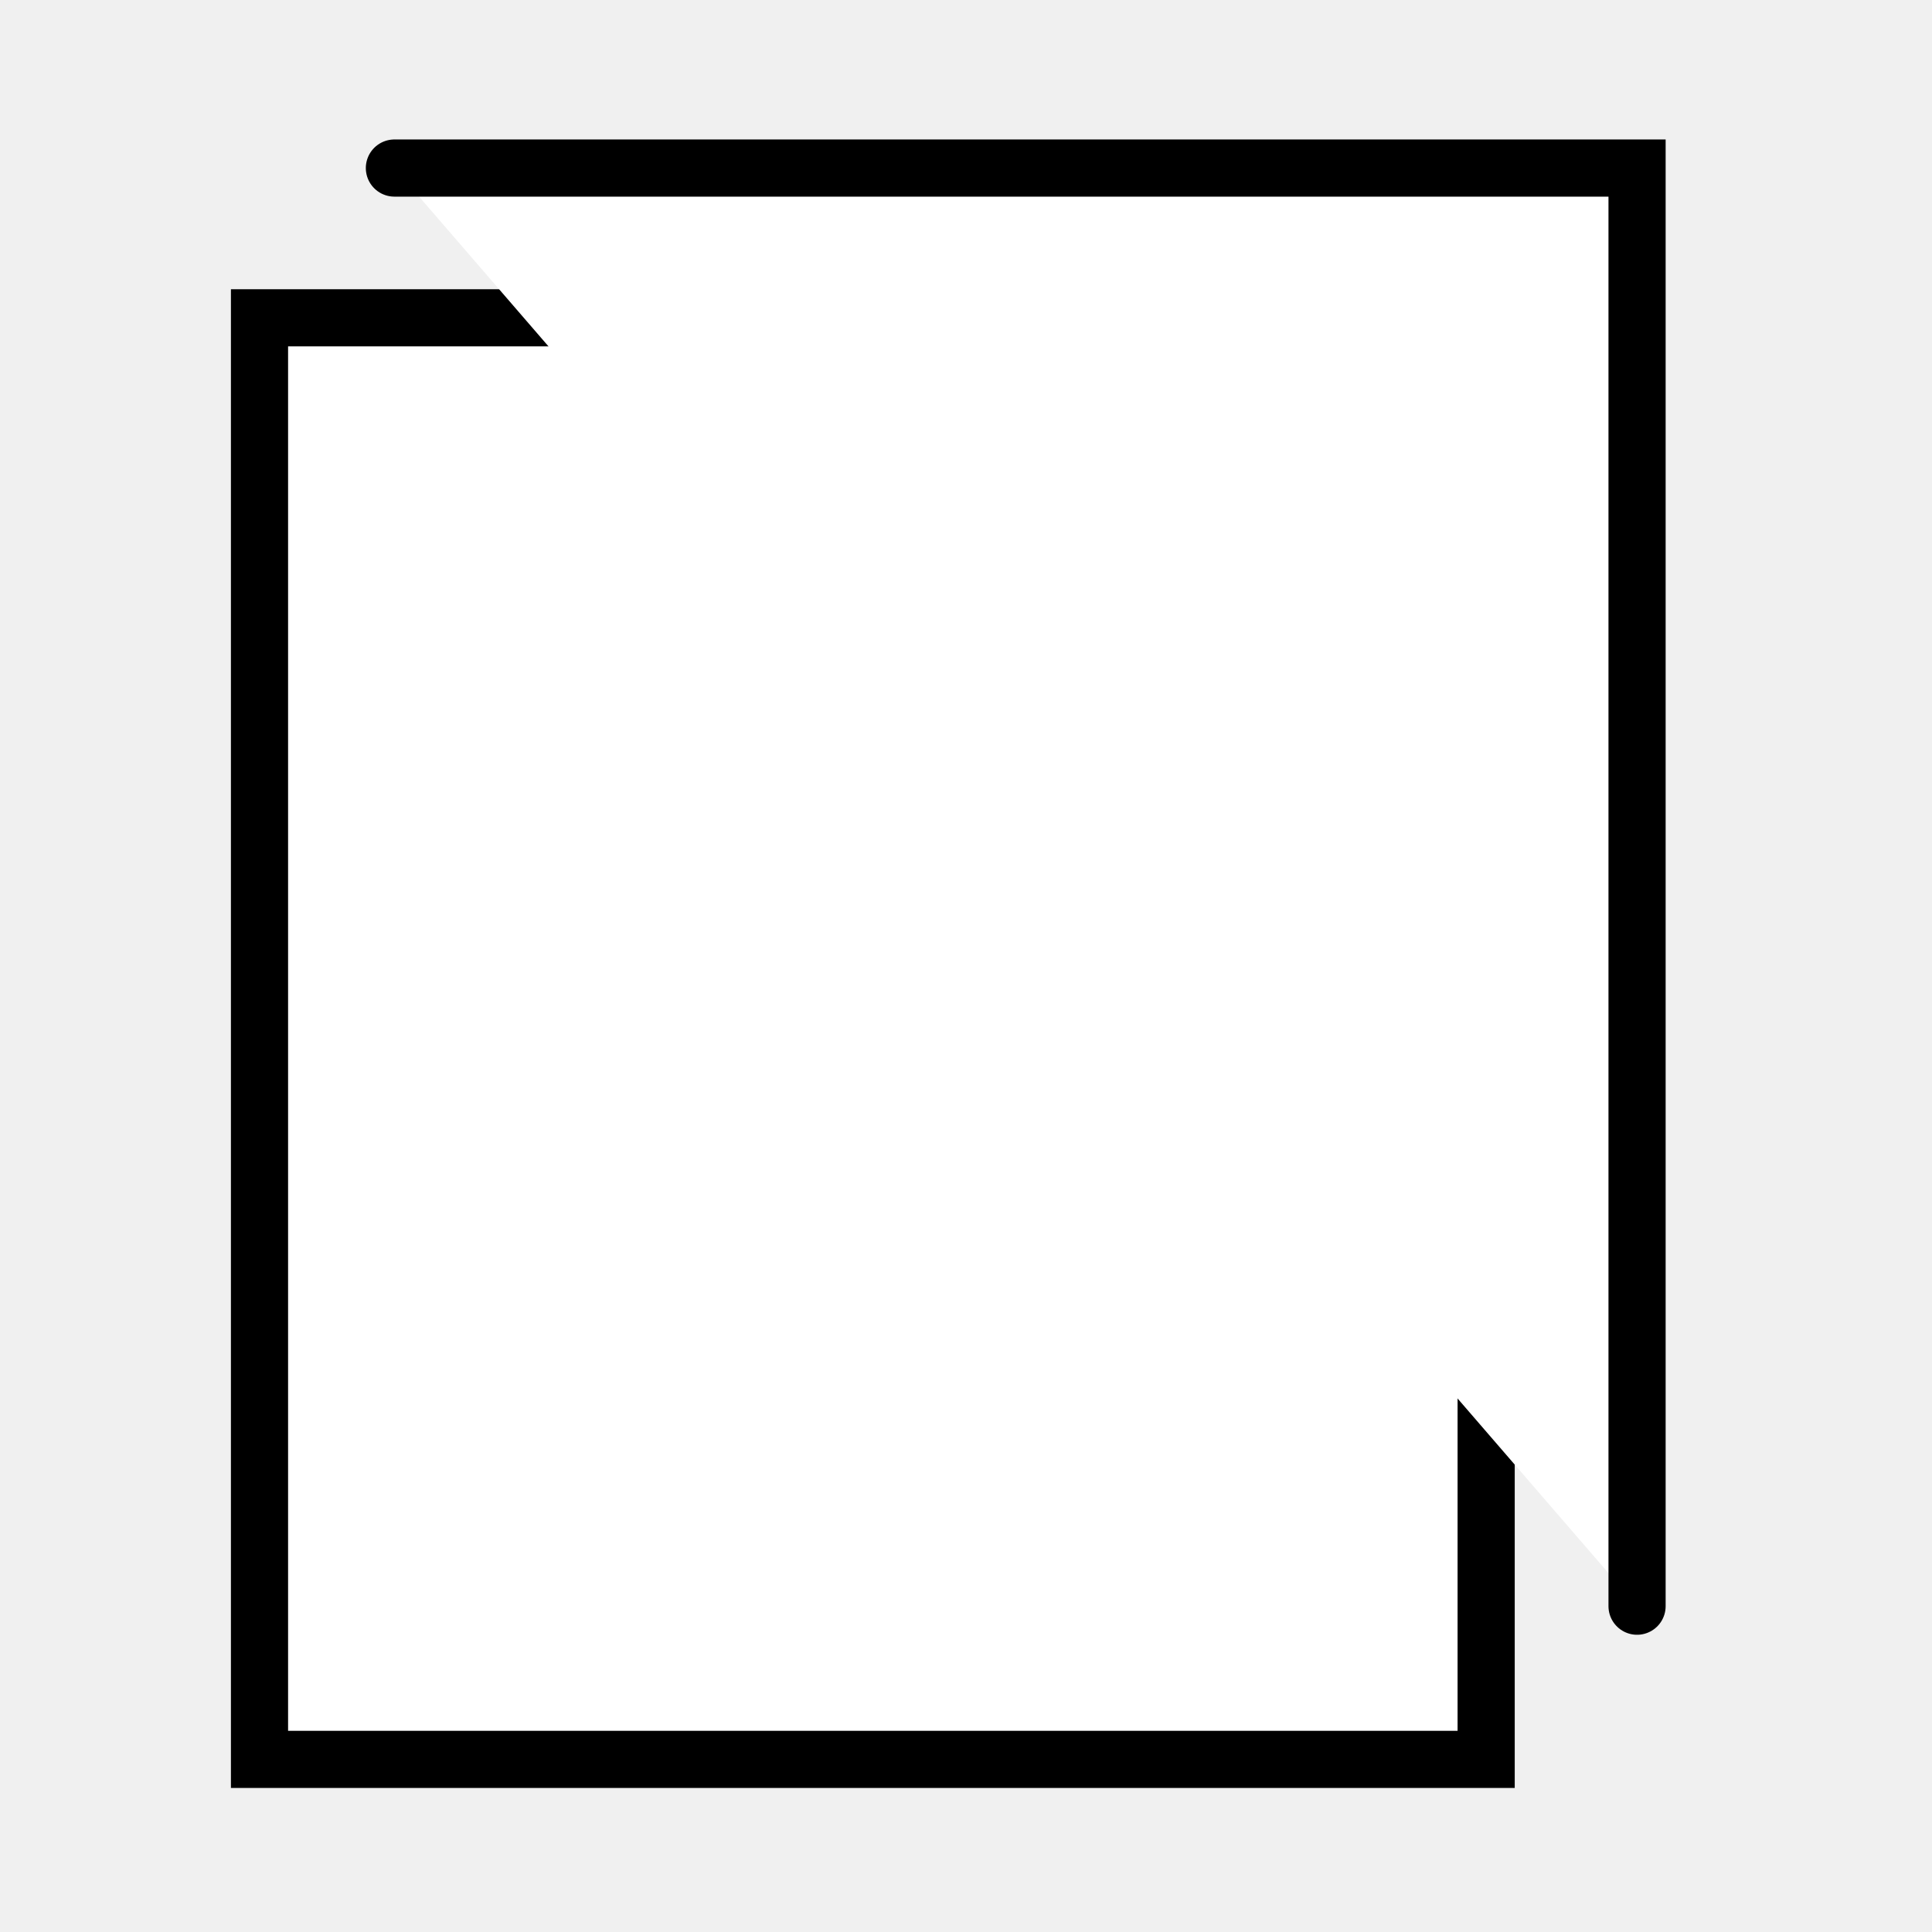
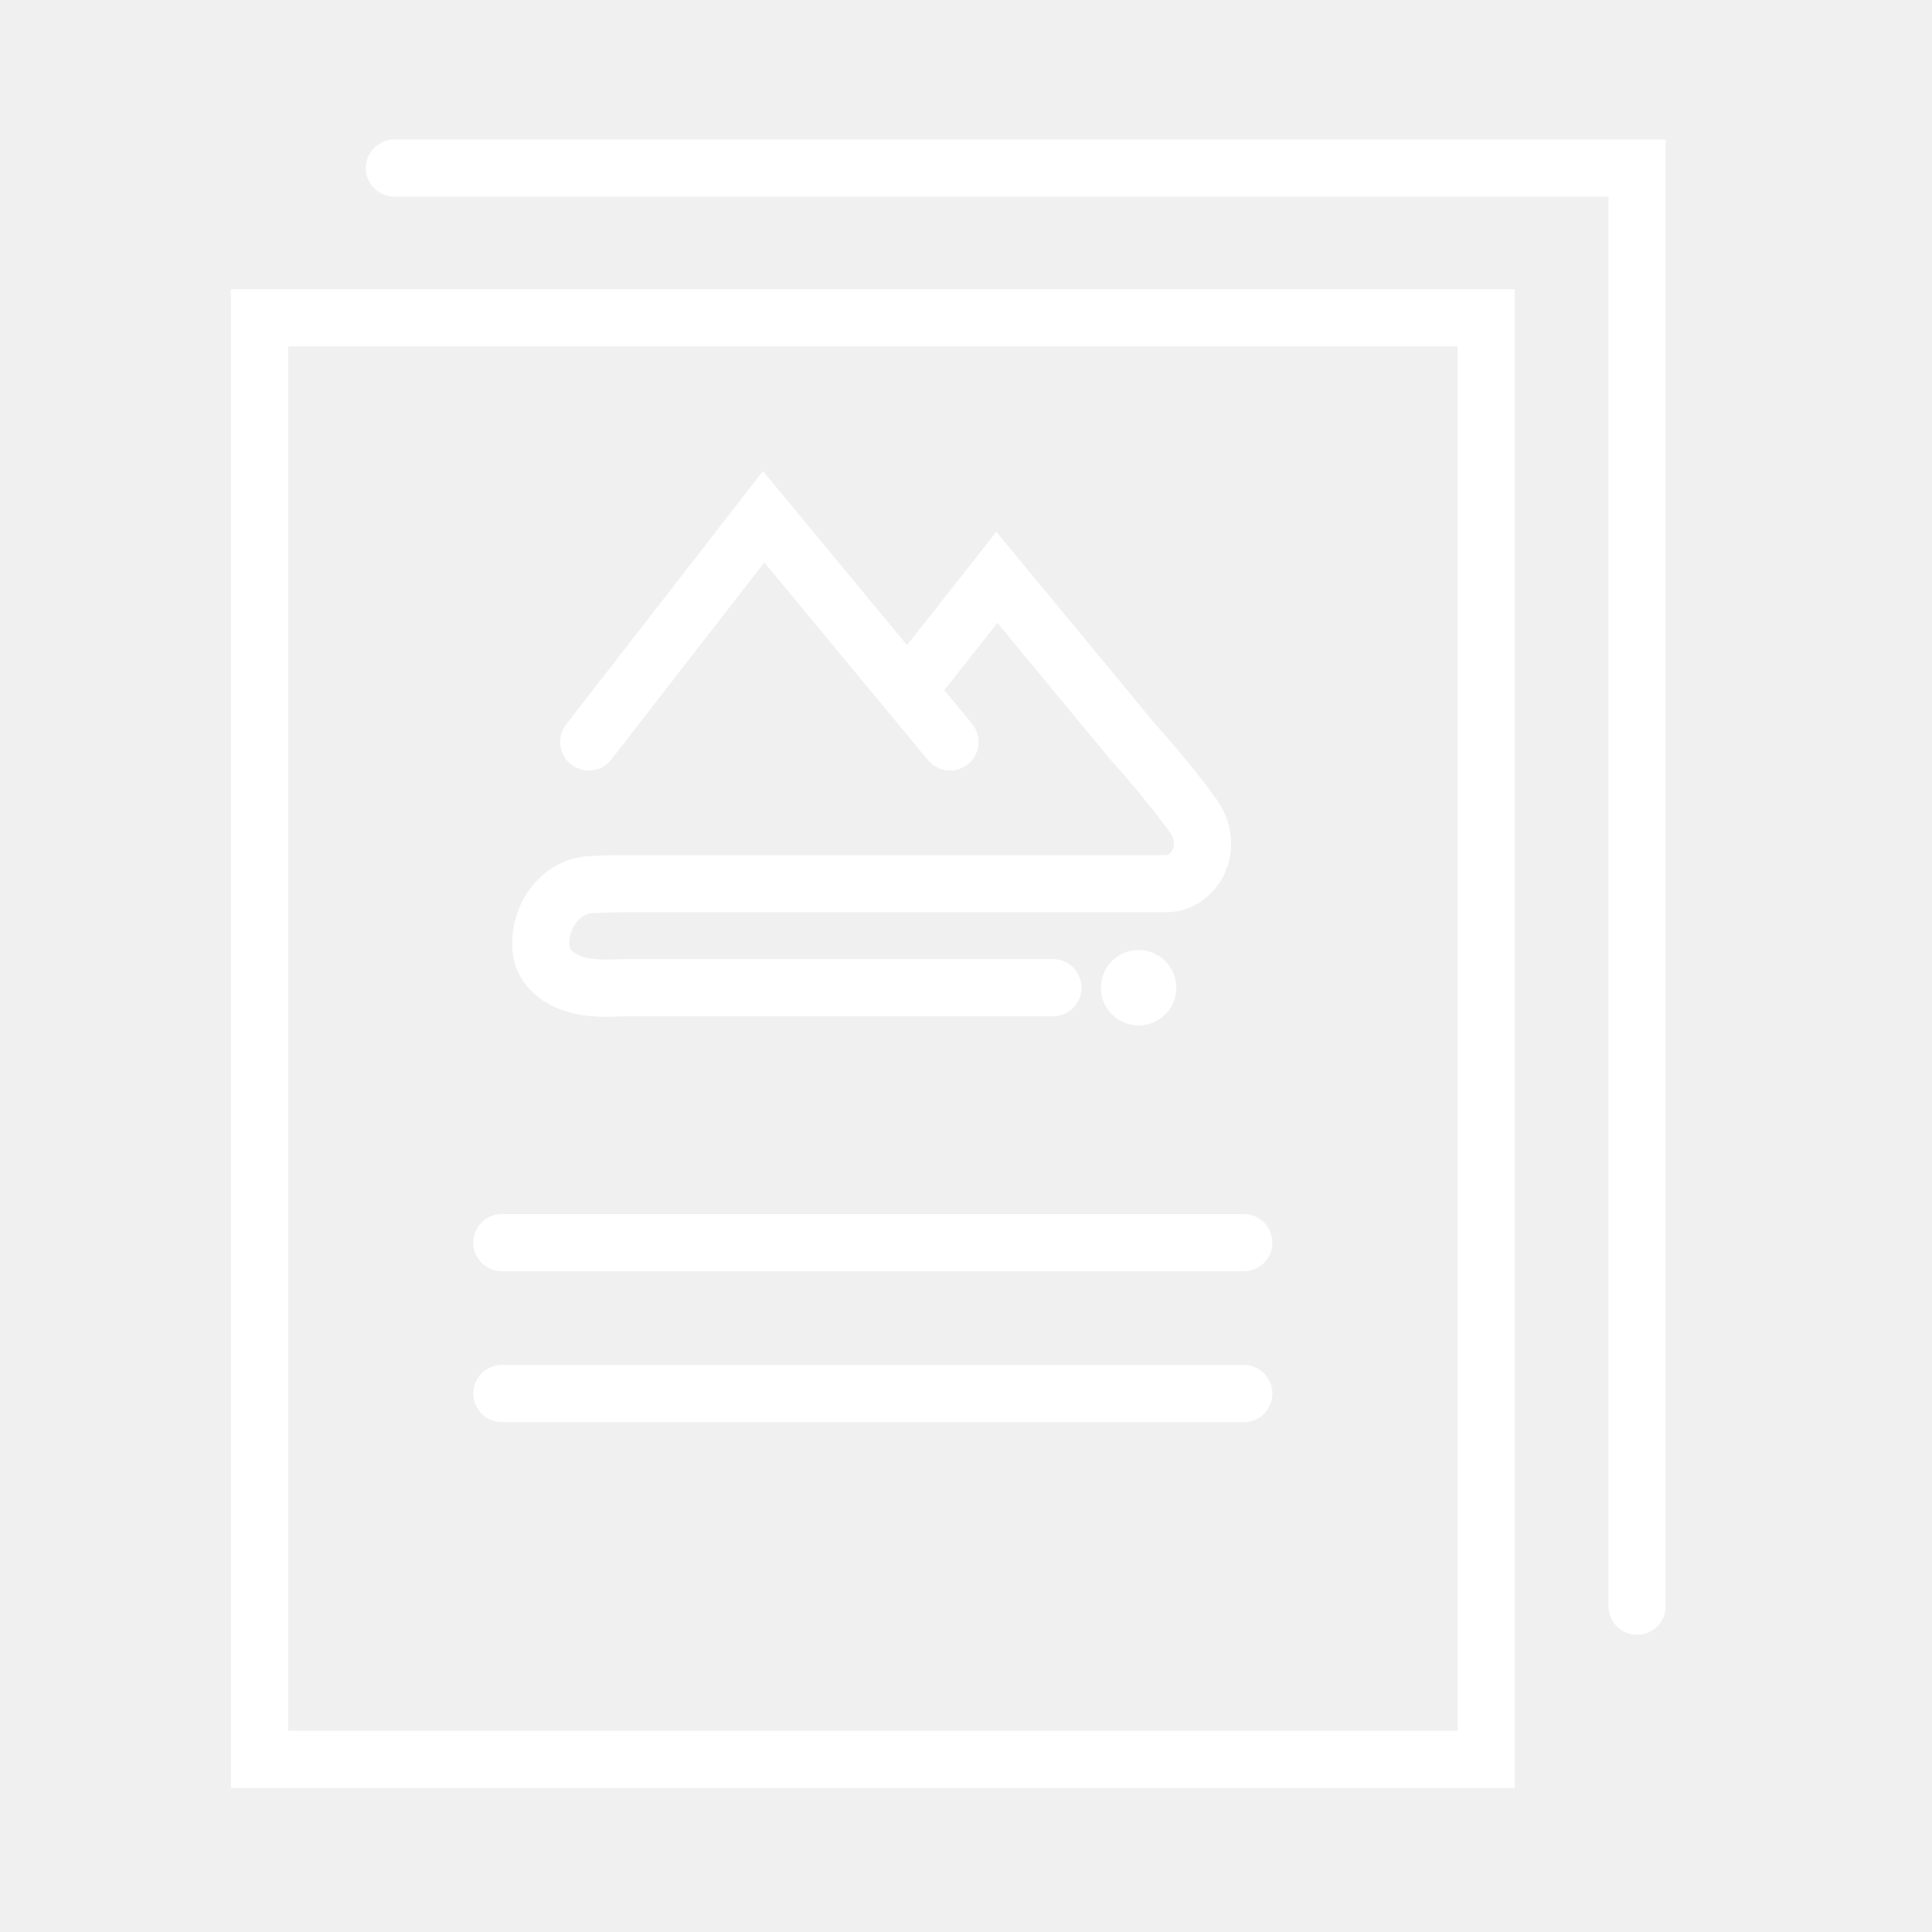
- <svg xmlns="http://www.w3.org/2000/svg" id="Layer_2" x="0" y="0" version="1.1" viewBox="0 0 169 169" xml:space="preserve">
+ <svg xmlns="http://www.w3.org/2000/svg" id="Layer_2_1_" x="0" y="0" version="1.1" viewBox="0 0 169 169" xml:space="preserve">
  <defs />
  <style>
-     .st0,.st1{fill:#ffffff;stroke:#000;stroke-width:5;stroke-linecap:round;stroke-miterlimit:10}.st1{stroke-linejoin:round}
+     .st0{fill:none;stroke:#fff;stroke-width:5;stroke-linecap:round;stroke-miterlimit:10}.st2{display:none}.st3,.st4{fill:none;stroke:#000;stroke-width:5;stroke-linecap:round;stroke-miterlimit:10}.st3{display:inline}.st4{stroke-linejoin:round}.st4,.st5{display:inline}
  </style>
-   <path d="M43.9 108.7h64.9M43.9 121.9h64.9M51.5 64.9l15.3-19.7 16.3 19.7" class="st0" />
+   <path d="M43.9 108.7h64.9m-64.9 13.2h64.9m-57.3-57l15.3-19.7 16.3 19.7" class="st0" />
  <path d="M79.4 60.4l7.8-9.9 11.9 14.4s3 3.3 5.3 6.5c1.9 2.7.1 5.9-2.4 5.9H55.5c-1.3 0-2.5 0-4 .1-2.3.2-4.2 2.4-4.2 5.2 0 2.6 2.6 3.7 4.8 3.8 1 .1 1.7 0 2.6 0h37.4" class="st0" />
-   <circle cx="99.6" cy="86.4" r="2.8" />
-   <path d="M22.7 27.8H130v126.1H22.7z" class="st0" />
+   <circle cx="99.6" cy="86.4" r="2.8" fill="#fff" stroke="#fff" stroke-miterlimit="10" />
+   <path d="M22.7 27.8H130v126.1H22.7V27.8z" class="st0" />
  <path d="M34.5 14.7h108.7v125.8" class="st0" />
-   <g>
-     <path d="M-184.5 34.2s20.2-24.6 54.3-23.5S-79.7 36-79.7 36" class="st0" />
-     <path d="M-185.5 58.3s17.3-33.4 53.3-32.5c36.1.9 49.8 30.8 49.8 30.8" class="st0" />
-     <path d="M-187 82.2s9.1-9.4 21.5-25.7 40.9-21.5 58.1-9.7 19.8 26.8 19.8 26.8 3.1 11.4-1.8 29 5.3 23.3 5.3 23.3" class="st0" />
-     <path d="M-188.9 104.7s18.5-16 28.8-31.8 29.8-20.6 44.5-12 15.8 23.7 11 41.4 4.4 37.8 10.3 38.2" class="st0" />
-     <path d="M-183.3 123.1c10.9-8.3 24.5-24.2 31.3-35.8 4.9-8.4 13.3-17.1 24-14.9 5.9 1.2 11.8 6 12 12 .1 2.5-.1 4.1-1.6 6.1s-3.3 3.8-5.3 5.3c-2.9 2.2-6.2 4-9.2 6.1-5.7 4.2-11.1 8.9-16 14.1-3.9 4.1-19 22.9-23.1 27.9M-157.4 155.3c4.9-8 10.5-15.5 16.5-22.6 5.9-7 12-14.1 19.4-19.5M-139.4 158.3s6-20.4 24.4-27.1M-75.7 70.6s6.2 20.6-2 39" class="st0" />
+   <g class="st2">
+     <path d="M-184.5 34.2s20.2-24.6 54.3-23.5S-79.7 36-79.7 36" class="st3" />
+     <path d="M-185.5 58.3s17.3-33.4 53.3-32.5c36.1.9 49.8 30.8 49.8 30.8" class="st3" />
+     <path d="M-187 82.2s9.1-9.4 21.5-25.7 40.9-21.5 58.1-9.7 19.8 26.8 19.8 26.8 3.1 11.4-1.8 29 5.3 23.3 5.3 23.3" class="st3" />
+     <path d="M-188.9 104.7s18.5-16 28.8-31.8 29.8-20.6 44.5-12 15.8 23.7 11 41.4 4.4 37.8 10.3 38.2" class="st3" />
+     <path d="M-183.3 123.1c10.9-8.3 24.5-24.2 31.3-35.8 4.9-8.4 13.3-17.1 24-14.9 5.9 1.2 11.8 6 12 12 .1 2.5-.1 4.1-1.6 6.1s-3.3 3.8-5.3 5.3c-2.9 2.2-6.2 4-9.2 6.1-5.7 4.2-11.1 8.9-16 14.1-3.9 4.1-19 22.9-23.1 27.9m13.8 11.4c4.9-8 10.5-15.5 16.5-22.6 5.9-7 12-14.1 19.4-19.5m-17.9 45.1s6-20.4 24.4-27.1m39.3-60.6s6.2 20.6-2 39" class="st3" />
  </g>
-   <g>
-     <path d="M211.7 81.2h43.8V150h-43.8z" class="st1" />
-     <path d="M229.3 68.7V19h146.3v105.6H270.1M269.9 102h92.7M273 150h60.7M228.7 89.6h9.9" class="st1" />
-     <circle cx="221.6" cy="89.6" r="2.5" />
-     <path d="M287.2 124.6s.8 25.3-3.1 25.3M318.9 124.6s-.8 25.3 3.1 25.3" class="st1" />
-     <circle cx="233.6" cy="138.7" r="3.9" />
-     <circle cx="302.4" cy="113.3" r="3.9" />
+   <g class="st2">
+     <path d="M211.7 81.2h43.8V150h-43.8V81.2z" class="st4" />
+     <path d="M229.3 68.7V19h146.3v105.6H270.1m-.2-22.6h92.7M273 150h60.7m-105-60.4h9.9" class="st4" />
+     <circle cx="221.6" cy="89.6" r="2.5" class="st5" />
+     <path d="M287.2 124.6s.8 25.3-3.1 25.3m34.8-25.3s-.8 25.3 3.1 25.3" class="st4" />
+     <circle cx="233.6" cy="138.7" r="3.9" class="st5" />
+     <circle cx="302.4" cy="113.3" r="3.9" class="st5" />
  </g>
</svg>
